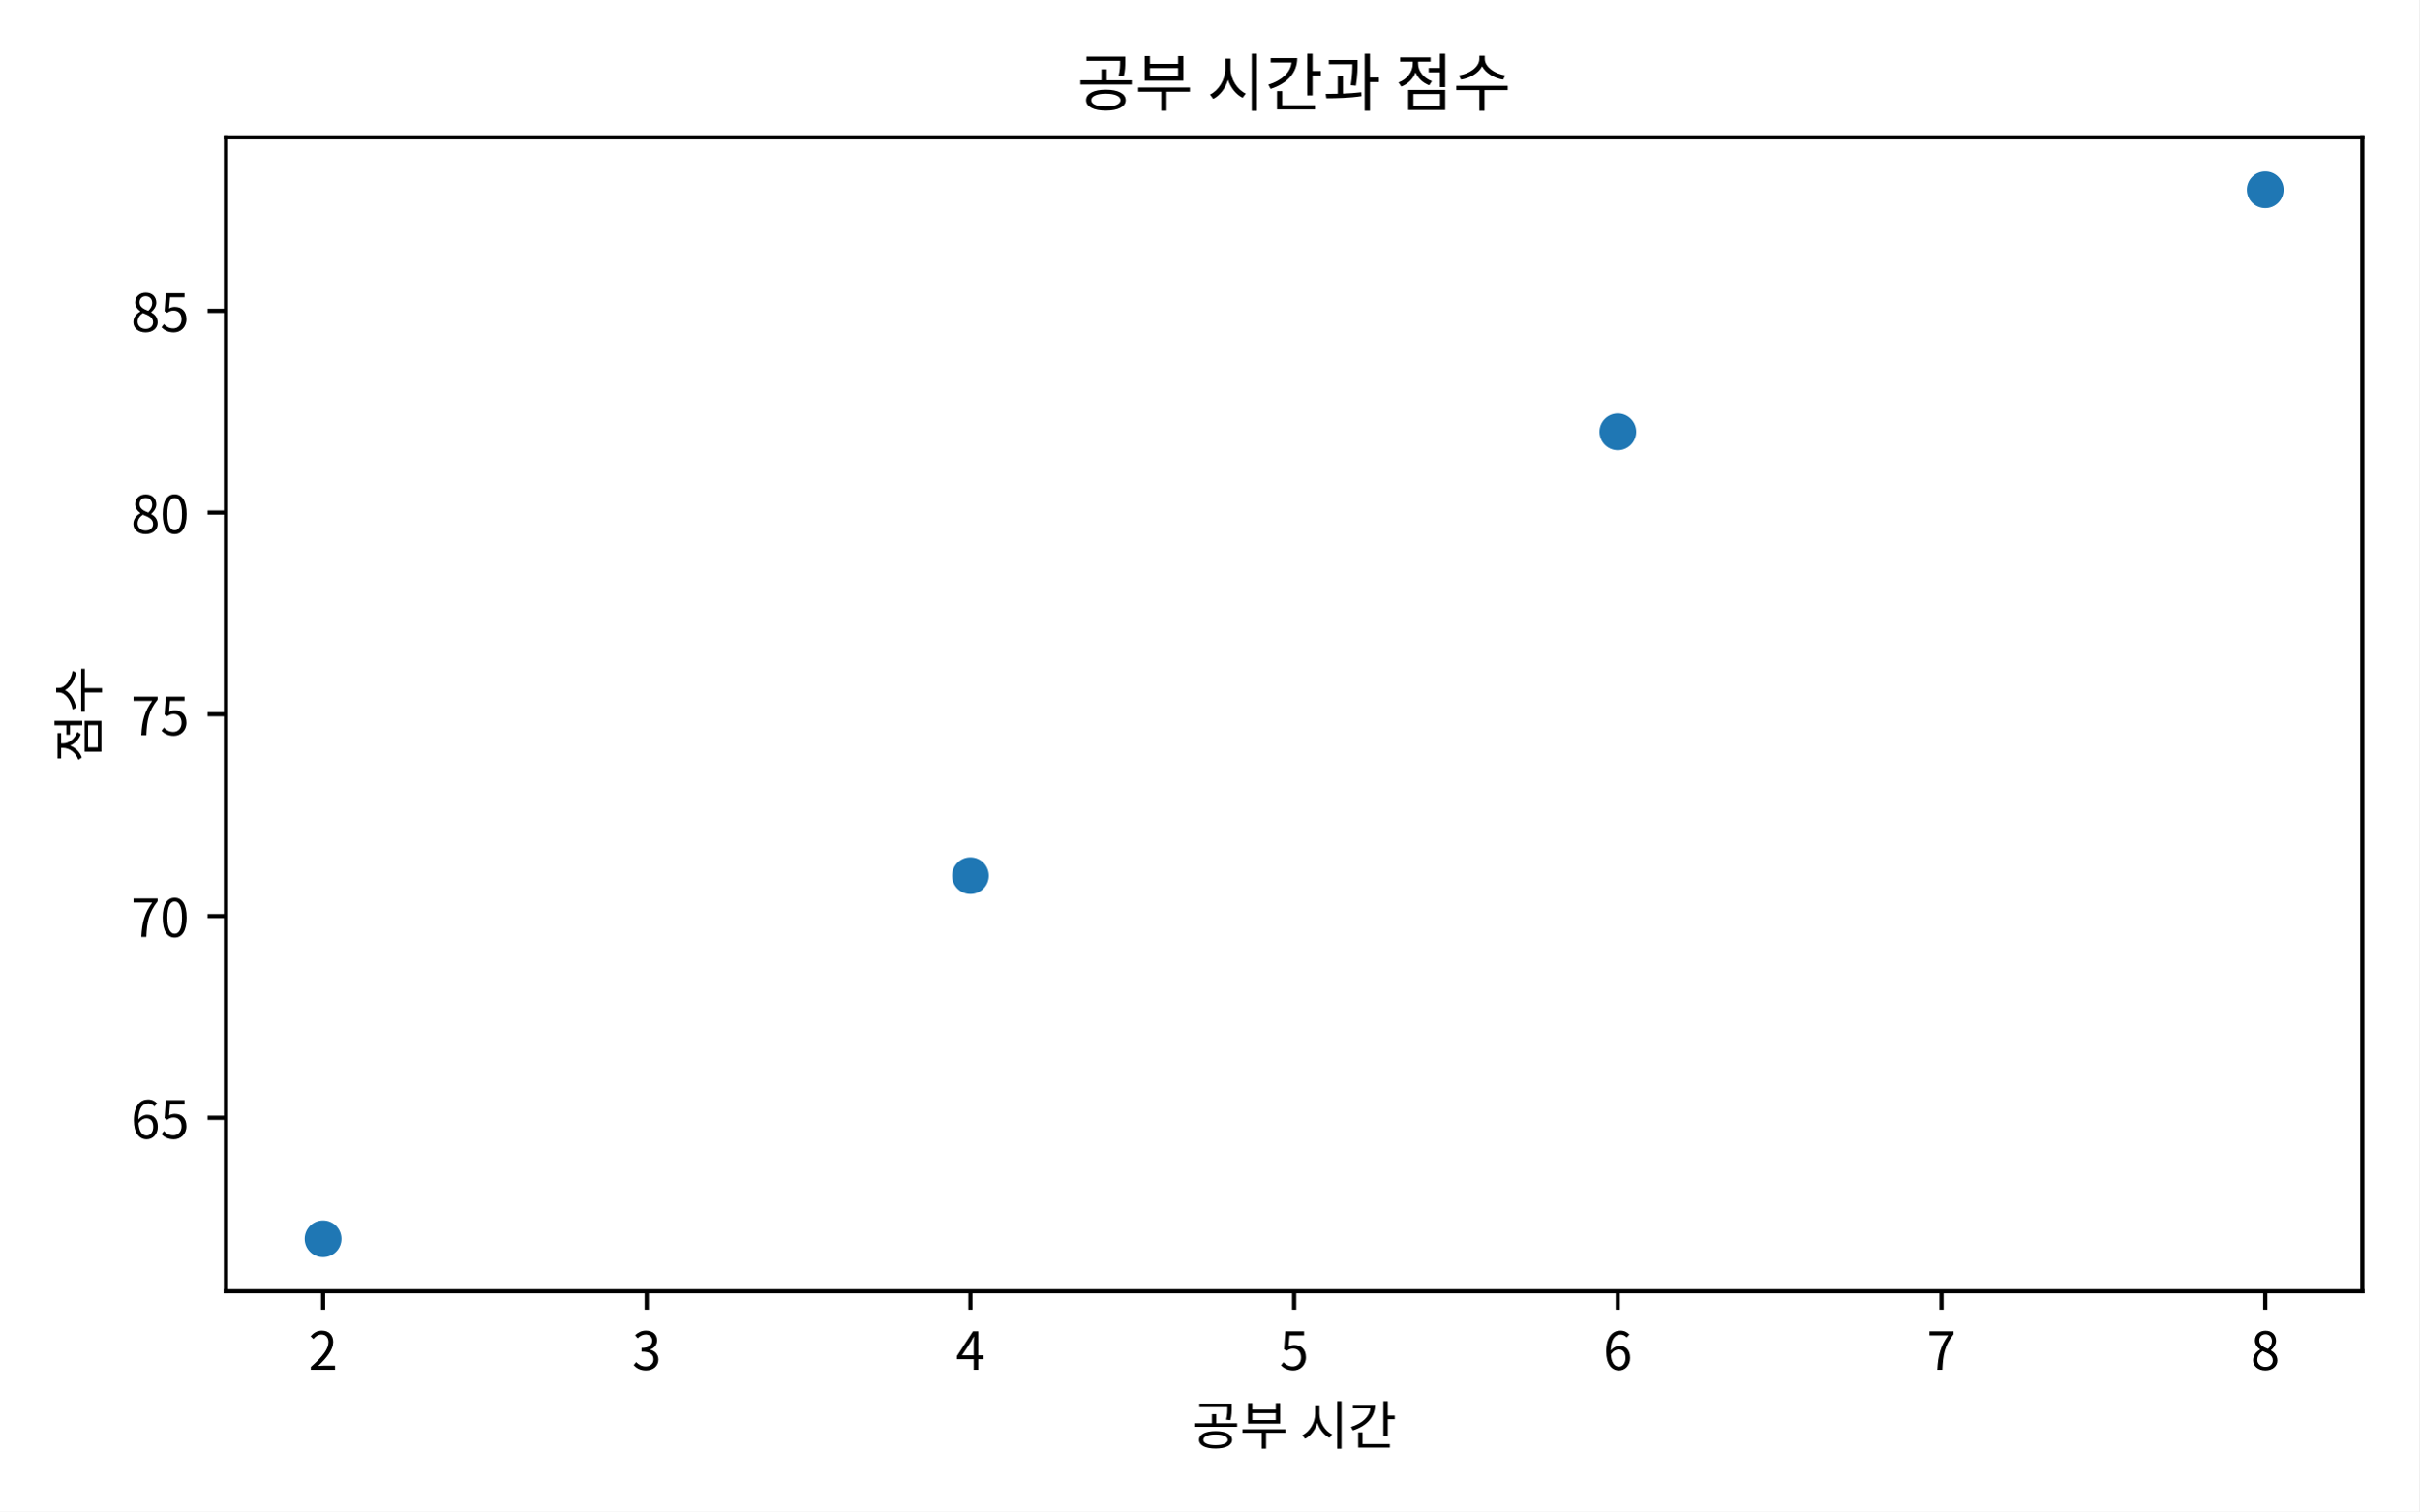
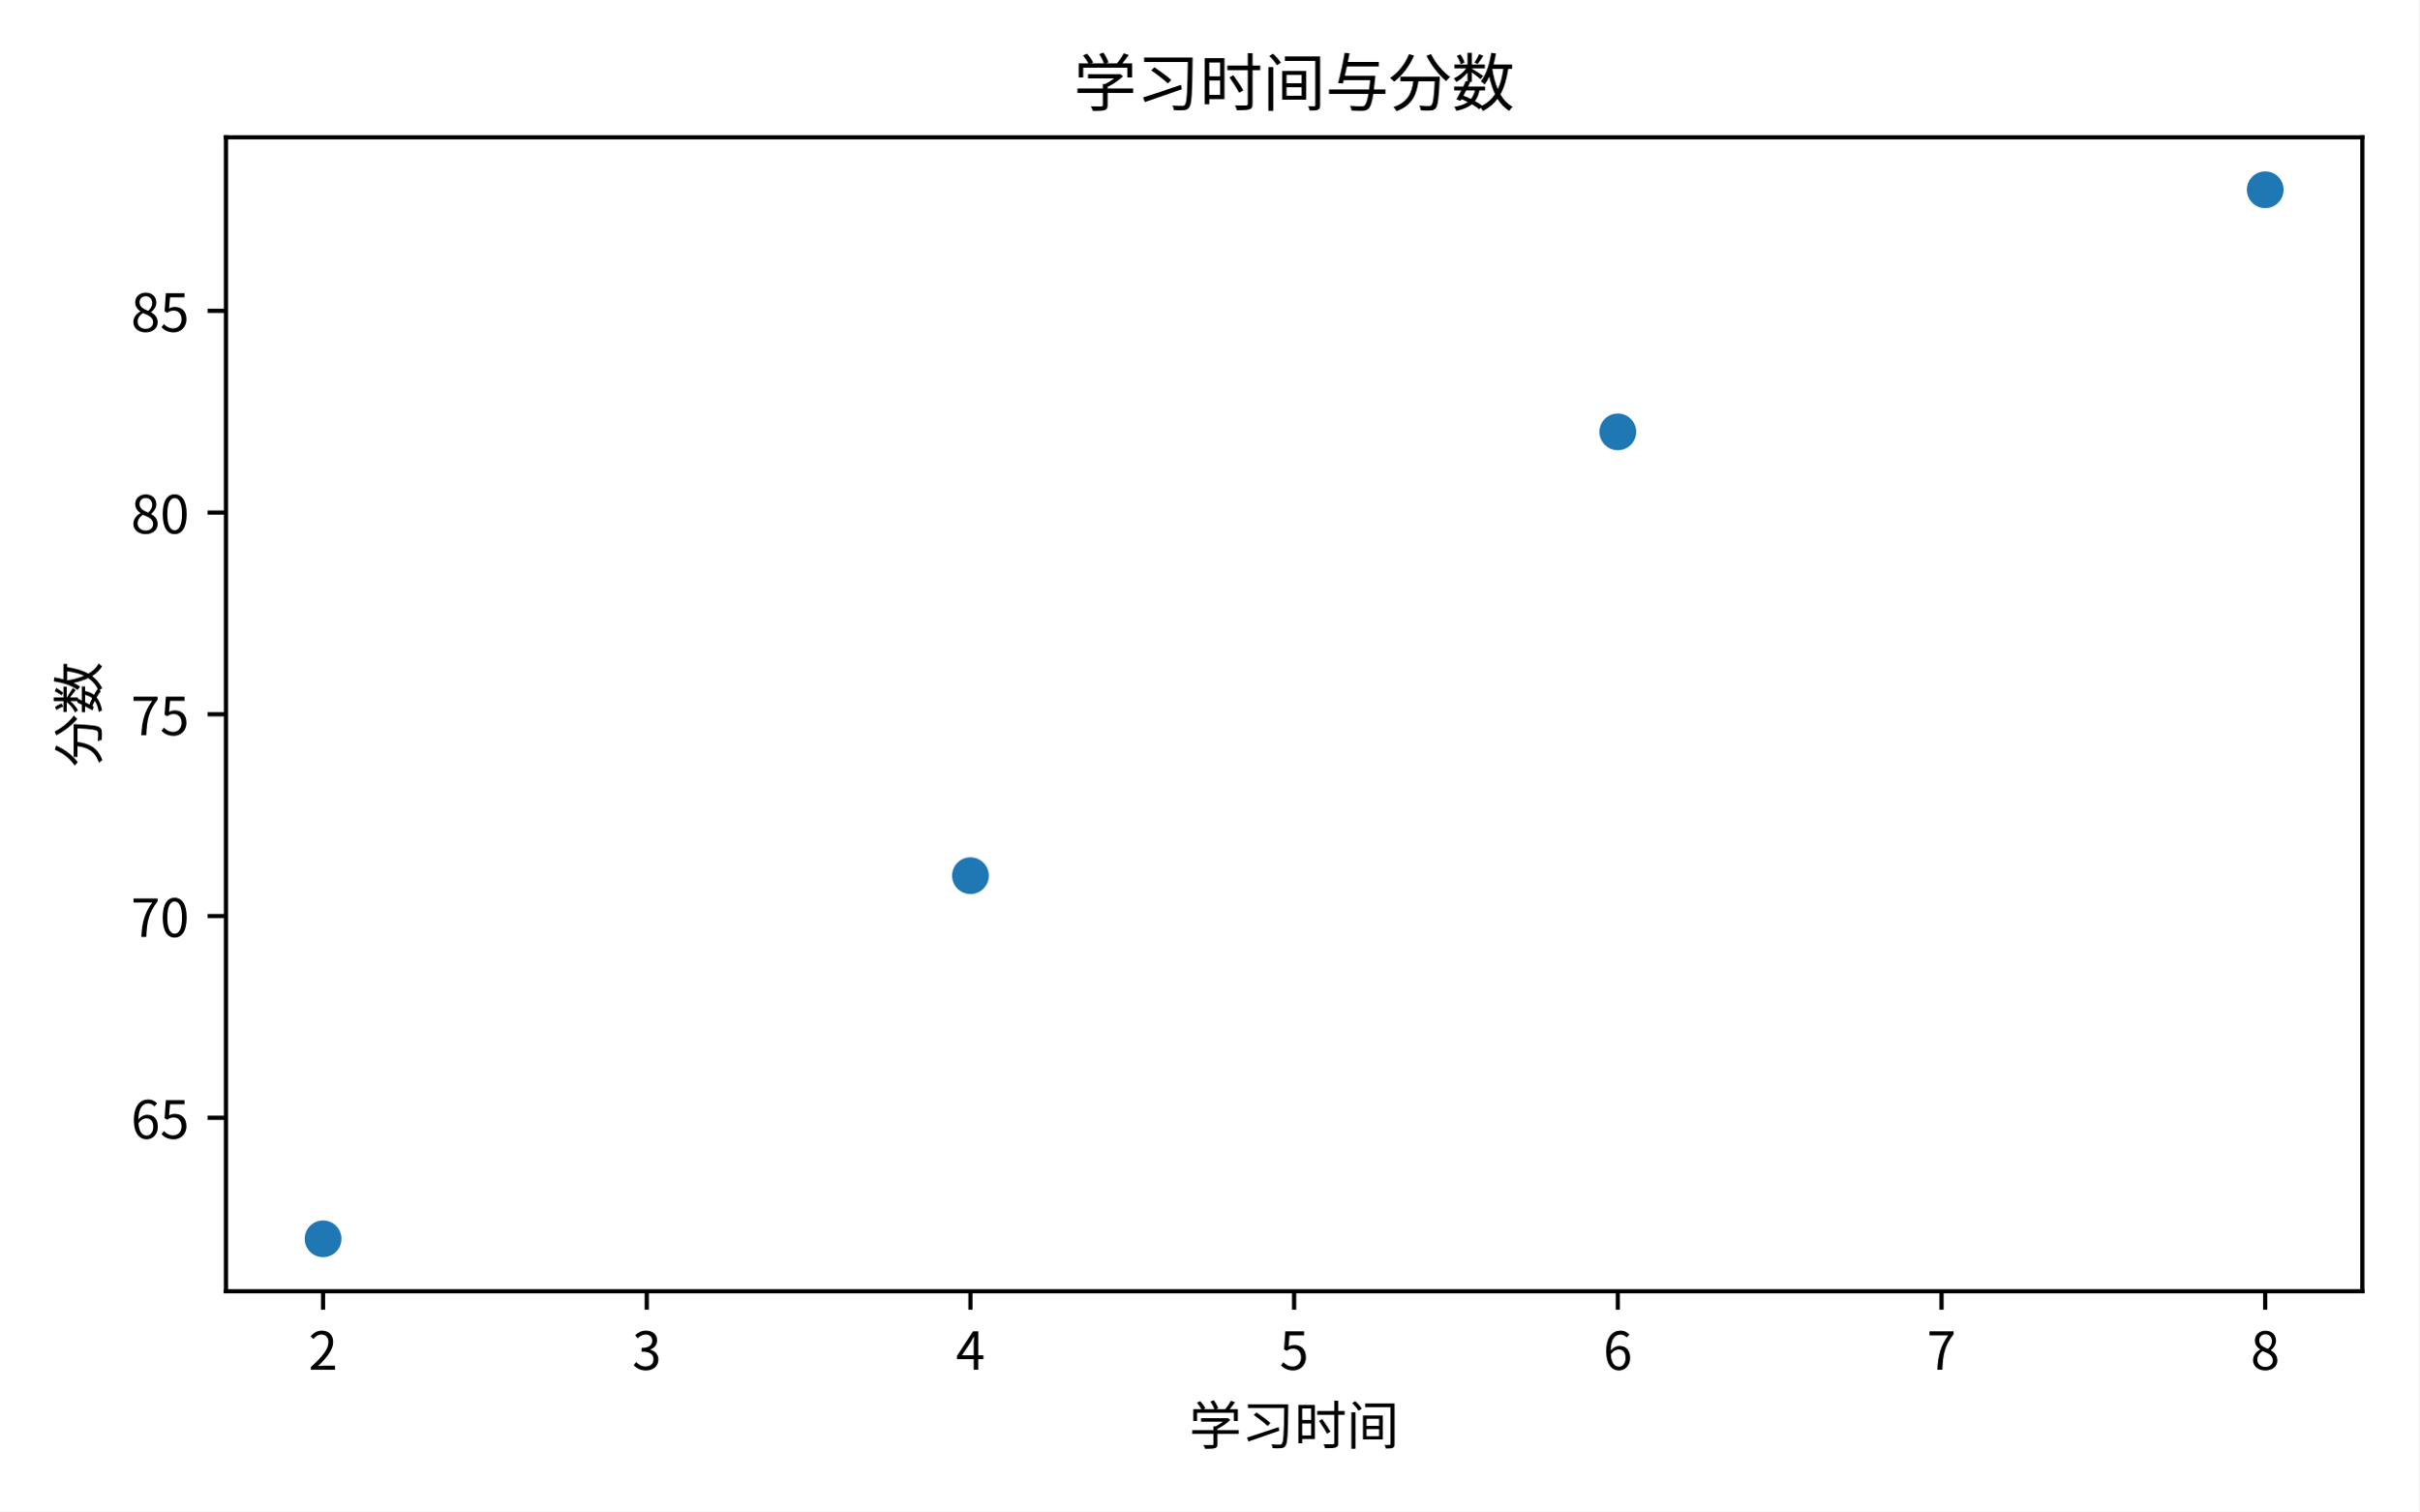
<svg xmlns="http://www.w3.org/2000/svg" xmlns:xlink="http://www.w3.org/1999/xlink" width="460.8pt" height="288pt" viewBox="0 0 460.8 288" version="1.1">
  <defs>
    <style type="text/css">*{stroke-linejoin: round; stroke-linecap: butt}</style>
  </defs>
  <g id="figure_1">
    <g id="patch_1">
      <path d="M 0 288 L 460.8 288 L 460.8 0 L 0 0 z " style="fill: #ffffff" />
    </g>
    <g id="axes_1">
      <g id="patch_2">
        <path d="M 43.04 246.04 L 450 246.04 L 450 26.16 L 43.04 26.16 z " style="fill: #ffffff" />
      </g>
      <g id="PathCollection_1">
        <defs>
          <path id="mca828d2906" d="M 0 3 C 0.796 3 1.559 2.684 2.121 2.121 C 2.684 1.559 3 0.796 3 0 C 3 -0.796 2.684 -1.559 2.121 -2.121 C 1.559 -2.684 0.796 -3 0 -3 C -0.796 -3 -1.559 -2.684 -2.121 -2.121 C -2.684 -1.559 -3 -0.796 -3 0 C -3 0.796 -2.684 1.559 -2.121 2.121 C -1.559 2.684 -0.796 3 0 3 z " style="stroke: #1f77b4" />
        </defs>
        <g clip-path="url(#p1c615b1769)">
          <use xlink:href="#mca828d2906" x="61.538" y="236.045" style="fill: #1f77b4; stroke: #1f77b4" />
          <use xlink:href="#mca828d2906" x="184.859" y="166.852" style="fill: #1f77b4; stroke: #1f77b4" />
          <use xlink:href="#mca828d2906" x="308.181" y="82.283" style="fill: #1f77b4; stroke: #1f77b4" />
          <use xlink:href="#mca828d2906" x="431.502" y="36.155" style="fill: #1f77b4; stroke: #1f77b4" />
        </g>
      </g>
      <g id="matplotlib.axis_1">
        <g id="xtick_1">
          <g id="line2d_1">
            <defs>
              <path id="m82375c42b1" d="M 0 0 L 0 3.5 " style="stroke: #000000; stroke-width: 0.8" />
            </defs>
            <g>
              <use xlink:href="#m82375c42b1" x="61.538" y="246.04" style="stroke: #000000; stroke-width: 0.8" />
            </g>
          </g>
          <g id="text_1">
            <g transform="translate(58.76318 260.9994) scale(0.1 -0.1)">
              <defs>
                <path id="NotoSansCJKjp-Regular-32" d="M 282 0 L 3232 0 L 3232 506 L 1933 506 C 1696 506 1408 480 1165 461 C 2266 1504 3008 2458 3008 3398 C 3008 4230 2477 4774 1638 4774 C 1043 4774 634 4506 256 4090 L 595 3757 C 858 4070 1184 4301 1568 4301 C 2150 4301 2432 3910 2432 3373 C 2432 2566 1754 1632 282 346 L 282 0 z " transform="scale(0.015625)" />
              </defs>
              <use xlink:href="#NotoSansCJKjp-Regular-32" />
            </g>
          </g>
        </g>
        <g id="xtick_2">
          <g id="line2d_2">
            <g>
              <use xlink:href="#m82375c42b1" x="123.199" y="246.04" style="stroke: #000000; stroke-width: 0.8" />
            </g>
          </g>
          <g id="text_2">
            <g transform="translate(120.4238 260.9994) scale(0.1 -0.1)">
              <defs>
                <path id="NotoSansCJKjp-Regular-33" d="M 1683 -83 C 2522 -83 3194 416 3194 1254 C 3194 1901 2752 2310 2202 2445 L 2202 2477 C 2701 2650 3034 3034 3034 3603 C 3034 4346 2458 4774 1664 4774 C 1126 4774 710 4538 358 4218 L 672 3846 C 941 4115 1267 4301 1645 4301 C 2138 4301 2438 4006 2438 3558 C 2438 3053 2112 2662 1139 2662 L 1139 2214 C 2227 2214 2598 1843 2598 1274 C 2598 736 2208 403 1645 403 C 1114 403 762 659 486 941 L 186 563 C 493 224 954 -83 1683 -83 z " transform="scale(0.015625)" />
              </defs>
              <use xlink:href="#NotoSansCJKjp-Regular-33" />
            </g>
          </g>
        </g>
        <g id="xtick_3">
          <g id="line2d_3">
            <g>
              <use xlink:href="#m82375c42b1" x="184.859" y="246.04" style="stroke: #000000; stroke-width: 0.8" />
            </g>
          </g>
          <g id="text_3">
            <g transform="translate(182.0844 260.9994) scale(0.1 -0.1)">
              <defs>
                <path id="NotoSansCJKjp-Regular-34" d="M 2176 0 L 2726 0 L 2726 1293 L 3354 1293 L 3354 1760 L 2726 1760 L 2726 4691 L 2080 4691 L 128 1677 L 128 1293 L 2176 1293 L 2176 0 z M 2176 1760 L 736 1760 L 1805 3360 C 1939 3590 2067 3827 2182 4051 L 2208 4051 C 2195 3814 2176 3430 2176 3200 L 2176 1760 z " transform="scale(0.015625)" />
              </defs>
              <use xlink:href="#NotoSansCJKjp-Regular-34" />
            </g>
          </g>
        </g>
        <g id="xtick_4">
          <g id="line2d_4">
            <g>
              <use xlink:href="#m82375c42b1" x="246.52" y="246.04" style="stroke: #000000; stroke-width: 0.8" />
            </g>
          </g>
          <g id="text_4">
            <g transform="translate(243.745 260.9994) scale(0.1 -0.1)">
              <defs>
                <path id="NotoSansCJKjp-Regular-35" d="M 1677 -83 C 2464 -83 3213 499 3213 1523 C 3213 2560 2573 3021 1798 3021 C 1517 3021 1306 2950 1094 2835 L 1216 4192 L 2982 4192 L 2982 4691 L 704 4691 L 550 2502 L 864 2304 C 1133 2483 1331 2579 1645 2579 C 2234 2579 2618 2182 2618 1510 C 2618 826 2176 403 1619 403 C 1075 403 730 653 467 922 L 173 538 C 493 224 941 -83 1677 -83 z " transform="scale(0.015625)" />
              </defs>
              <use xlink:href="#NotoSansCJKjp-Regular-35" />
            </g>
          </g>
        </g>
        <g id="xtick_5">
          <g id="line2d_5">
            <g>
              <use xlink:href="#m82375c42b1" x="308.181" y="246.04" style="stroke: #000000; stroke-width: 0.8" />
            </g>
          </g>
          <g id="text_5">
            <g transform="translate(305.4056 260.9994) scale(0.1 -0.1)">
              <defs>
                <path id="NotoSansCJKjp-Regular-36" d="M 1926 -83 C 2656 -83 3277 531 3277 1440 C 3277 2426 2765 2912 1971 2912 C 1606 2912 1197 2701 909 2349 C 934 3802 1466 4294 2118 4294 C 2400 4294 2682 4154 2861 3936 L 3194 4294 C 2931 4576 2579 4774 2093 4774 C 1184 4774 358 4077 358 2240 C 358 691 1030 -83 1926 -83 z M 922 1882 C 1229 2317 1587 2477 1875 2477 C 2445 2477 2720 2074 2720 1440 C 2720 800 2374 378 1926 378 C 1338 378 986 909 922 1882 z " transform="scale(0.015625)" />
              </defs>
              <use xlink:href="#NotoSansCJKjp-Regular-36" />
            </g>
          </g>
        </g>
        <g id="xtick_6">
          <g id="line2d_6">
            <g>
              <use xlink:href="#m82375c42b1" x="369.841" y="246.04" style="stroke: #000000; stroke-width: 0.8" />
            </g>
          </g>
          <g id="text_6">
            <g transform="translate(367.0662 260.9994) scale(0.1 -0.1)">
              <defs>
                <path id="NotoSansCJKjp-Regular-37" d="M 1267 0 L 1875 0 C 1952 1837 2150 2931 3251 4339 L 3251 4691 L 314 4691 L 314 4192 L 2592 4192 C 1670 2912 1350 1779 1267 0 z " transform="scale(0.015625)" />
              </defs>
              <use xlink:href="#NotoSansCJKjp-Regular-37" />
            </g>
          </g>
        </g>
        <g id="xtick_7">
          <g id="line2d_7">
            <g>
              <use xlink:href="#m82375c42b1" x="431.502" y="246.04" style="stroke: #000000; stroke-width: 0.8" />
            </g>
          </g>
          <g id="text_7">
            <g transform="translate(428.7268 260.9994) scale(0.1 -0.1)">
              <defs>
                <path id="NotoSansCJKjp-Regular-38" d="M 1792 -83 C 2669 -83 3258 448 3258 1126 C 3258 1773 2880 2125 2470 2362 L 2470 2394 C 2746 2611 3091 3034 3091 3526 C 3091 4250 2605 4762 1805 4762 C 1075 4762 518 4282 518 3571 C 518 3078 813 2726 1152 2490 L 1152 2464 C 723 2234 294 1792 294 1165 C 294 442 922 -83 1792 -83 z M 2112 2547 C 1555 2765 1050 3014 1050 3571 C 1050 4026 1363 4326 1798 4326 C 2298 4326 2592 3962 2592 3494 C 2592 3149 2426 2829 2112 2547 z M 1798 352 C 1235 352 813 717 813 1216 C 813 1664 1082 2035 1459 2278 C 2125 2010 2701 1779 2701 1146 C 2701 678 2342 352 1798 352 z " transform="scale(0.015625)" />
              </defs>
              <use xlink:href="#NotoSansCJKjp-Regular-38" />
            </g>
          </g>
        </g>
        <g id="text_8">
-           <g transform="translate(226.9997 275.2494) scale(0.1 -0.1)">
-             <defs>
-               <path id="NotoSansCJKjp-Regular-acf5" d="M 2912 1638 C 1683 1638 902 1242 902 570 C 902 -90 1683 -486 2912 -486 C 4147 -486 4928 -90 4928 570 C 4928 1242 4147 1638 2912 1638 z M 2912 1229 C 3821 1229 4403 979 4403 570 C 4403 173 3821 -70 2912 -70 C 2010 -70 1427 173 1427 570 C 1427 979 2010 1229 2912 1229 z M 941 4998 L 941 4570 L 4358 4570 L 4358 4512 C 4358 4058 4358 3629 4205 3034 L 4723 2976 C 4883 3571 4883 4045 4883 4512 L 4883 4998 L 941 4998 z M 2470 3712 L 2470 2598 L 326 2598 L 326 2163 L 5542 2163 L 5542 2598 L 2995 2598 L 2995 3712 L 2470 3712 z " transform="scale(0.015625)" />
-               <path id="NotoSansCJKjp-Regular-bd80" d="M 979 5056 L 979 2554 L 4896 2554 L 4896 5056 L 4365 5056 L 4365 4262 L 1504 4262 L 1504 5056 L 979 5056 z M 1504 3834 L 4365 3834 L 4365 2989 L 1504 2989 L 1504 3834 z M 314 1862 L 314 1434 L 2662 1434 L 2662 -499 L 3187 -499 L 3187 1434 L 5562 1434 L 5562 1862 L 314 1862 z " transform="scale(0.015625)" />
-               <path id="NotoSansCJKjp-Regular-20" transform="scale(0.015625)" />
-               <path id="NotoSansCJKjp-Regular-c2dc" d="M 4525 5293 L 4525 -506 L 5056 -506 L 5056 5293 L 4525 5293 z M 1843 4794 L 1843 3757 C 1843 2656 1152 1549 288 1146 L 614 704 C 1293 1043 1850 1773 2118 2643 C 2387 1818 2944 1139 3597 819 L 3917 1242 C 3066 1632 2374 2701 2374 3757 L 2374 4794 L 1843 4794 z " transform="scale(0.015625)" />
-               <path id="NotoSansCJKjp-Regular-ac04" d="M 4275 5293 L 4275 1062 L 4813 1062 L 4813 3091 L 5664 3091 L 5664 3539 L 4813 3539 L 4813 5293 L 4275 5293 z M 563 4845 L 563 4403 L 2682 4403 C 2579 3392 1696 2579 326 2150 L 550 1722 C 2214 2246 3258 3347 3258 4845 L 563 4845 z M 1203 1491 L 1203 -371 L 5062 -371 L 5062 64 L 1734 64 L 1734 1491 L 1203 1491 z " transform="scale(0.015625)" />
-             </defs>
-             <use xlink:href="#NotoSansCJKjp-Regular-acf5" />
-             <use xlink:href="#NotoSansCJKjp-Regular-bd80" x="92" />
-             <use xlink:href="#NotoSansCJKjp-Regular-20" x="184" />
-             <use xlink:href="#NotoSansCJKjp-Regular-c2dc" x="206.4" />
-             <use xlink:href="#NotoSansCJKjp-Regular-ac04" x="298.4" />
+           <g transform="translate(226.52 275.2494) scale(0.1 -0.1)">
+             <defs>
+               <path id="NotoSansCJKjp-Regular-5b66" d="M 2963 2221 L 2963 1760 L 384 1760 L 384 1306 L 2963 1306 L 2963 70 C 2963 -19 2931 -51 2803 -58 C 2669 -64 2234 -64 1741 -51 C 1824 -186 1914 -384 1952 -518 C 2534 -518 2899 -512 3136 -442 C 3373 -365 3450 -230 3450 64 L 3450 1306 L 6048 1306 L 6048 1760 L 3450 1760 L 3450 1926 C 4019 2195 4614 2605 5018 3008 L 4704 3238 L 4602 3213 L 1459 3213 L 1459 2790 L 4122 2790 C 3853 2586 3526 2374 3213 2221 L 2963 2221 z M 2598 5248 C 2790 4966 2989 4589 3072 4314 L 1766 4314 L 1971 4416 C 1869 4666 1600 5030 1357 5299 L 954 5114 C 1152 4870 1370 4557 1498 4314 L 512 4314 L 512 2880 L 973 2880 L 973 3878 L 5459 3878 L 5459 2880 L 5939 2880 L 5939 4314 L 4941 4314 C 5158 4570 5395 4877 5594 5165 L 5088 5338 C 4934 5030 4646 4608 4403 4314 L 3277 4314 L 3539 4416 C 3456 4691 3232 5101 3014 5408 L 2598 5248 z " transform="scale(0.015625)" />
+               <path id="NotoSansCJKjp-Regular-4e60" d="M 1478 3603 C 2054 3206 2810 2624 3174 2266 L 3514 2630 C 3130 2982 2368 3539 1805 3917 L 1478 3603 z M 659 858 L 832 378 C 1818 717 3270 1216 4589 1683 L 4499 2131 C 3104 1651 1581 1139 659 858 z M 762 4909 L 762 4454 L 5197 4454 C 5158 1485 5101 320 4896 96 C 4832 13 4762 -13 4640 -6 C 4467 -6 4070 -6 3622 26 C 3712 -102 3770 -301 3776 -435 C 4147 -461 4563 -467 4813 -442 C 5050 -422 5203 -352 5350 -141 C 5594 186 5645 1267 5683 4634 C 5683 4704 5683 4909 5683 4909 L 762 4909 z " transform="scale(0.015625)" />
+               <path id="NotoSansCJKjp-Regular-65f6" d="M 3034 2893 C 3373 2400 3808 1722 4013 1331 L 4435 1574 C 4218 1965 3776 2618 3430 3104 L 3034 2893 z M 2074 2573 L 2074 1114 L 979 1114 L 979 2573 L 2074 2573 z M 2074 3002 L 979 3002 L 979 4403 L 2074 4403 L 2074 3002 z M 518 4838 L 518 160 L 979 160 L 979 678 L 2522 678 L 2522 4838 L 518 4838 z M 4890 5344 L 4890 4096 L 2816 4096 L 2816 3622 L 4890 3622 L 4890 211 C 4890 83 4838 38 4710 38 C 4570 26 4096 26 3597 45 C 3667 -96 3744 -314 3776 -448 C 4416 -448 4826 -442 5056 -358 C 5286 -282 5376 -141 5376 211 L 5376 3622 L 6157 3622 L 6157 4096 L 5376 4096 L 5376 5344 L 4890 5344 z " transform="scale(0.015625)" />
+               <path id="NotoSansCJKjp-Regular-95f4" d="M 582 3936 L 582 -512 L 1075 -512 L 1075 3936 L 582 3936 z M 678 5062 C 973 4781 1306 4378 1453 4122 L 1850 4378 C 1696 4646 1350 5024 1050 5293 L 678 5062 z M 2426 1888 L 3962 1888 L 3962 1024 L 2426 1024 L 2426 1888 z M 2426 3142 L 3962 3142 L 3962 2291 L 2426 2291 L 2426 3142 z M 1990 3546 L 1990 627 L 4416 627 L 4416 3546 L 1990 3546 z M 2253 5018 L 2253 4563 L 5350 4563 L 5350 70 C 5350 -13 5325 -38 5242 -45 C 5158 -45 4896 -51 4627 -38 C 4691 -160 4755 -365 4781 -480 C 5171 -480 5446 -480 5619 -403 C 5786 -320 5843 -198 5843 70 L 5843 5018 L 2253 5018 z " transform="scale(0.015625)" />
+             </defs>
+             <use xlink:href="#NotoSansCJKjp-Regular-5b66" />
+             <use xlink:href="#NotoSansCJKjp-Regular-4e60" x="100" />
+             <use xlink:href="#NotoSansCJKjp-Regular-65f6" x="200" />
+             <use xlink:href="#NotoSansCJKjp-Regular-95f4" x="300" />
          </g>
        </g>
      </g>
      <g id="matplotlib.axis_2">
        <g id="ytick_1">
          <g id="line2d_8">
            <defs>
              <path id="m13616941af" d="M 0 0 L -3.5 0 " style="stroke: #000000; stroke-width: 0.8" />
            </defs>
            <g>
              <use xlink:href="#m13616941af" x="43.04" y="212.981" style="stroke: #000000; stroke-width: 0.8" />
            </g>
          </g>
          <g id="text_9">
            <g transform="translate(24.94 216.9608) scale(0.1 -0.1)">
              <use xlink:href="#NotoSansCJKjp-Regular-36" />
              <use xlink:href="#NotoSansCJKjp-Regular-35" x="55.5" />
            </g>
          </g>
        </g>
        <g id="ytick_2">
          <g id="line2d_9">
            <g>
              <use xlink:href="#m13616941af" x="43.04" y="174.541" style="stroke: #000000; stroke-width: 0.8" />
            </g>
          </g>
          <g id="text_10">
            <g transform="translate(24.94 178.5202) scale(0.1 -0.1)">
              <defs>
                <path id="NotoSansCJKjp-Regular-30" d="M 1779 -83 C 2669 -83 3238 723 3238 2362 C 3238 3987 2669 4774 1779 4774 C 883 4774 320 3987 320 2362 C 320 723 883 -83 1779 -83 z M 1779 390 C 1248 390 883 986 883 2362 C 883 3731 1248 4314 1779 4314 C 2310 4314 2675 3731 2675 2362 C 2675 986 2310 390 1779 390 z " transform="scale(0.015625)" />
              </defs>
              <use xlink:href="#NotoSansCJKjp-Regular-37" />
              <use xlink:href="#NotoSansCJKjp-Regular-30" x="55.5" />
            </g>
          </g>
        </g>
        <g id="ytick_3">
          <g id="line2d_10">
            <g>
              <use xlink:href="#m13616941af" x="43.04" y="136.1" style="stroke: #000000; stroke-width: 0.8" />
            </g>
          </g>
          <g id="text_11">
            <g transform="translate(24.94 140.0797) scale(0.1 -0.1)">
              <use xlink:href="#NotoSansCJKjp-Regular-37" />
              <use xlink:href="#NotoSansCJKjp-Regular-35" x="55.5" />
            </g>
          </g>
        </g>
        <g id="ytick_4">
          <g id="line2d_11">
            <g>
              <use xlink:href="#m13616941af" x="43.04" y="97.659" style="stroke: #000000; stroke-width: 0.8" />
            </g>
          </g>
          <g id="text_12">
            <g transform="translate(24.94 101.6391) scale(0.1 -0.1)">
              <use xlink:href="#NotoSansCJKjp-Regular-38" />
              <use xlink:href="#NotoSansCJKjp-Regular-30" x="55.5" />
            </g>
          </g>
        </g>
        <g id="ytick_5">
          <g id="line2d_12">
            <g>
              <use xlink:href="#m13616941af" x="43.04" y="59.219" style="stroke: #000000; stroke-width: 0.8" />
            </g>
          </g>
          <g id="text_13">
            <g transform="translate(24.94 63.19857) scale(0.1 -0.1)">
              <use xlink:href="#NotoSansCJKjp-Regular-38" />
              <use xlink:href="#NotoSansCJKjp-Regular-35" x="55.5" />
            </g>
          </g>
        </g>
        <g id="text_14">
-           <g transform="translate(18.64937 145.3) rotate(-90) scale(0.1 -0.1)">
-             <defs>
-               <path id="NotoSansCJKjp-Regular-c810" d="M 1325 1619 L 1325 -422 L 5082 -422 L 5082 1619 L 1325 1619 z M 4563 1197 L 4563 13 L 1850 13 L 1850 1197 L 4563 1197 z M 4550 5293 L 4550 3846 L 3405 3846 L 3405 3405 L 4550 3405 L 4550 1907 L 5082 1907 L 5082 5293 L 4550 5293 z M 506 4922 L 506 4486 L 1792 4486 L 1792 4275 C 1792 3456 1197 2682 339 2381 L 614 1958 C 1299 2208 1824 2739 2067 3398 C 2317 2803 2816 2323 3462 2086 L 3731 2509 C 2893 2810 2330 3533 2330 4275 L 2330 4486 L 3597 4486 L 3597 4922 L 506 4922 z " transform="scale(0.015625)" />
-               <path id="NotoSansCJKjp-Regular-c218" d="M 2662 5088 L 2662 4762 C 2662 3942 1645 3245 589 3091 L 800 2662 C 1702 2810 2573 3309 2944 4013 C 3315 3309 4179 2810 5082 2662 L 5293 3091 C 4243 3245 3213 3955 3213 4762 L 3213 5088 L 2662 5088 z M 320 2035 L 320 1594 L 2662 1594 L 2662 -499 L 3187 -499 L 3187 1594 L 5549 1594 L 5549 2035 L 320 2035 z " transform="scale(0.015625)" />
-             </defs>
-             <use xlink:href="#NotoSansCJKjp-Regular-c810" />
-             <use xlink:href="#NotoSansCJKjp-Regular-c218" x="92" />
+           <g transform="translate(18.64937 146.1) rotate(-90) scale(0.1 -0.1)">
+             <defs>
+               <path id="NotoSansCJKjp-Regular-5206" d="M 2074 5248 C 1677 4256 966 3373 147 2829 C 262 2739 474 2554 563 2451 C 1363 3059 2118 4019 2586 5101 L 2074 5248 z M 4307 5261 L 3846 5075 C 4326 4122 5139 3085 5850 2509 C 5939 2643 6118 2829 6253 2931 C 5549 3424 4723 4397 4307 5261 z M 1197 2957 L 1197 2490 L 2509 2490 C 2368 1402 2010 378 486 -122 C 595 -224 736 -416 800 -544 C 2445 51 2854 1216 3027 2490 L 4685 2490 C 4608 864 4512 224 4346 58 C 4282 -6 4205 -26 4077 -26 C 3923 -26 3533 -19 3110 19 C 3200 -115 3258 -320 3270 -461 C 3674 -486 4070 -493 4288 -474 C 4506 -454 4653 -410 4781 -243 C 5005 0 5094 736 5190 2726 C 5197 2790 5197 2957 5197 2957 L 1197 2957 z " transform="scale(0.015625)" />
+               <path id="NotoSansCJKjp-Regular-6570" d="M 2803 5254 C 2688 4998 2483 4627 2317 4403 L 2643 4243 C 2816 4454 3027 4781 3219 5075 L 2803 5254 z M 531 5075 C 704 4806 870 4454 928 4230 L 1312 4397 C 1248 4627 1075 4973 890 5222 L 531 5075 z M 4026 5382 C 3846 4243 3507 3162 2970 2490 C 3078 2413 3283 2246 3360 2163 C 3533 2394 3693 2669 3827 2970 C 3974 2310 4160 1709 4410 1184 C 4090 698 3667 314 3110 19 C 2912 166 2656 326 2374 480 C 2598 774 2746 1126 2829 1562 L 3398 1562 L 3398 1958 L 1677 1958 L 1894 2413 L 1779 2438 L 2061 2438 L 2061 3398 C 2374 3168 2771 2854 2938 2701 L 3206 3046 C 3034 3174 2336 3616 2061 3776 L 2061 3802 L 3373 3802 L 3373 4198 L 2061 4198 L 2061 5382 L 1613 5382 L 1613 4198 L 288 4198 L 288 3802 L 1485 3802 C 1171 3379 678 2982 218 2784 C 314 2694 422 2528 480 2419 C 870 2637 1293 2989 1613 3373 L 1613 2477 L 1440 2515 L 1178 1958 L 250 1958 L 250 1562 L 979 1562 C 806 1222 627 896 486 653 L 909 506 L 1005 678 C 1222 589 1434 493 1638 384 C 1306 147 858 -13 269 -109 C 352 -211 448 -384 480 -512 C 1171 -365 1683 -154 2061 160 C 2355 -13 2611 -186 2810 -352 L 2963 -192 C 3046 -301 3136 -448 3174 -531 C 3802 -205 4288 205 4666 710 C 4979 192 5370 -224 5862 -512 C 5939 -378 6093 -192 6208 -96 C 5690 173 5280 614 4960 1165 C 5350 1856 5594 2707 5754 3750 L 6144 3750 L 6144 4198 L 4262 4198 C 4358 4557 4442 4928 4506 5312 L 4026 5382 z M 1478 1562 L 2368 1562 C 2285 1216 2157 928 1965 698 C 1715 819 1459 934 1197 1030 L 1478 1562 z M 4134 3750 L 5254 3750 C 5139 2950 4966 2266 4698 1696 C 4435 2298 4250 3002 4134 3750 z " transform="scale(0.015625)" />
+             </defs>
+             <use xlink:href="#NotoSansCJKjp-Regular-5206" />
+             <use xlink:href="#NotoSansCJKjp-Regular-6570" x="100" />
          </g>
        </g>
      </g>
      <g id="patch_3">
        <path d="M 43.04 246.04 L 43.04 26.16 " style="fill: none; stroke: #000000; stroke-width: 0.8; stroke-linejoin: miter; stroke-linecap: square" />
      </g>
      <g id="patch_4">
        <path d="M 450 246.04 L 450 26.16 " style="fill: none; stroke: #000000; stroke-width: 0.8; stroke-linejoin: miter; stroke-linecap: square" />
      </g>
      <g id="patch_5">
        <path d="M 43.04 246.04 L 450 246.04 " style="fill: none; stroke: #000000; stroke-width: 0.8; stroke-linejoin: miter; stroke-linecap: square" />
      </g>
      <g id="patch_6">
        <path d="M 43.04 26.16 L 450 26.16 " style="fill: none; stroke: #000000; stroke-width: 0.8; stroke-linejoin: miter; stroke-linecap: square" />
      </g>
      <g id="text_15">
-         <g transform="translate(205.1912 20.16) scale(0.12 -0.12)">
+         <g transform="translate(204.52 20.16) scale(0.12 -0.12)">
          <defs>
-             <path id="NotoSansCJKjp-Regular-acfc" d="M 582 4659 L 582 4224 L 2976 4224 C 2976 3757 2963 3059 2810 2093 L 3334 2048 C 3501 3117 3501 3878 3501 4346 L 3501 4659 L 582 4659 z M 326 768 C 1350 768 2701 794 3904 986 L 3872 1382 C 3283 1306 2637 1267 2010 1242 L 2010 3002 L 1485 3002 L 1485 1229 L 262 1210 L 326 768 z M 4224 5293 L 4224 -499 L 4755 -499 L 4755 2419 L 5677 2419 L 5677 2874 L 4755 2874 L 4755 5293 L 4224 5293 z " transform="scale(0.015625)" />
+             <path id="NotoSansCJKjp-Regular-4e0e" d="M 1939 5389 C 1773 4429 1485 3098 1267 2317 L 1760 2272 L 1843 2605 L 4525 2605 C 4486 2246 4454 1939 4416 1664 L 346 1664 L 346 1210 L 4346 1210 C 4230 518 4102 160 3949 26 C 3866 -45 3776 -51 3616 -51 C 3437 -51 2957 -51 2470 0 C 2560 -134 2624 -339 2637 -480 C 3098 -512 3558 -518 3789 -506 C 4045 -486 4198 -442 4365 -282 C 4570 -83 4710 346 4845 1210 L 6074 1210 L 6074 1664 L 4902 1664 C 4947 1997 4986 2374 5030 2816 C 5037 2886 5050 3053 5050 3053 L 1952 3053 L 2163 4000 L 5402 4000 L 5402 4461 L 2259 4461 L 2432 5338 L 1939 5389 z " transform="scale(0.015625)" />
          </defs>
-           <use xlink:href="#NotoSansCJKjp-Regular-acf5" />
-           <use xlink:href="#NotoSansCJKjp-Regular-bd80" x="92" />
-           <use xlink:href="#NotoSansCJKjp-Regular-20" x="184" />
-           <use xlink:href="#NotoSansCJKjp-Regular-c2dc" x="206.4" />
-           <use xlink:href="#NotoSansCJKjp-Regular-ac04" x="298.4" />
-           <use xlink:href="#NotoSansCJKjp-Regular-acfc" x="390.4" />
-           <use xlink:href="#NotoSansCJKjp-Regular-20" x="482.4" />
-           <use xlink:href="#NotoSansCJKjp-Regular-c810" x="504.8" />
-           <use xlink:href="#NotoSansCJKjp-Regular-c218" x="596.8" />
+           <use xlink:href="#NotoSansCJKjp-Regular-5b66" />
+           <use xlink:href="#NotoSansCJKjp-Regular-4e60" x="100" />
+           <use xlink:href="#NotoSansCJKjp-Regular-65f6" x="200" />
+           <use xlink:href="#NotoSansCJKjp-Regular-95f4" x="300" />
+           <use xlink:href="#NotoSansCJKjp-Regular-4e0e" x="400" />
+           <use xlink:href="#NotoSansCJKjp-Regular-5206" x="500" />
+           <use xlink:href="#NotoSansCJKjp-Regular-6570" x="600" />
        </g>
      </g>
    </g>
  </g>
  <defs>
    <clipPath id="p1c615b1769">
      <rect x="43.04" y="26.16" width="406.96" height="219.88" />
    </clipPath>
  </defs>
</svg>
